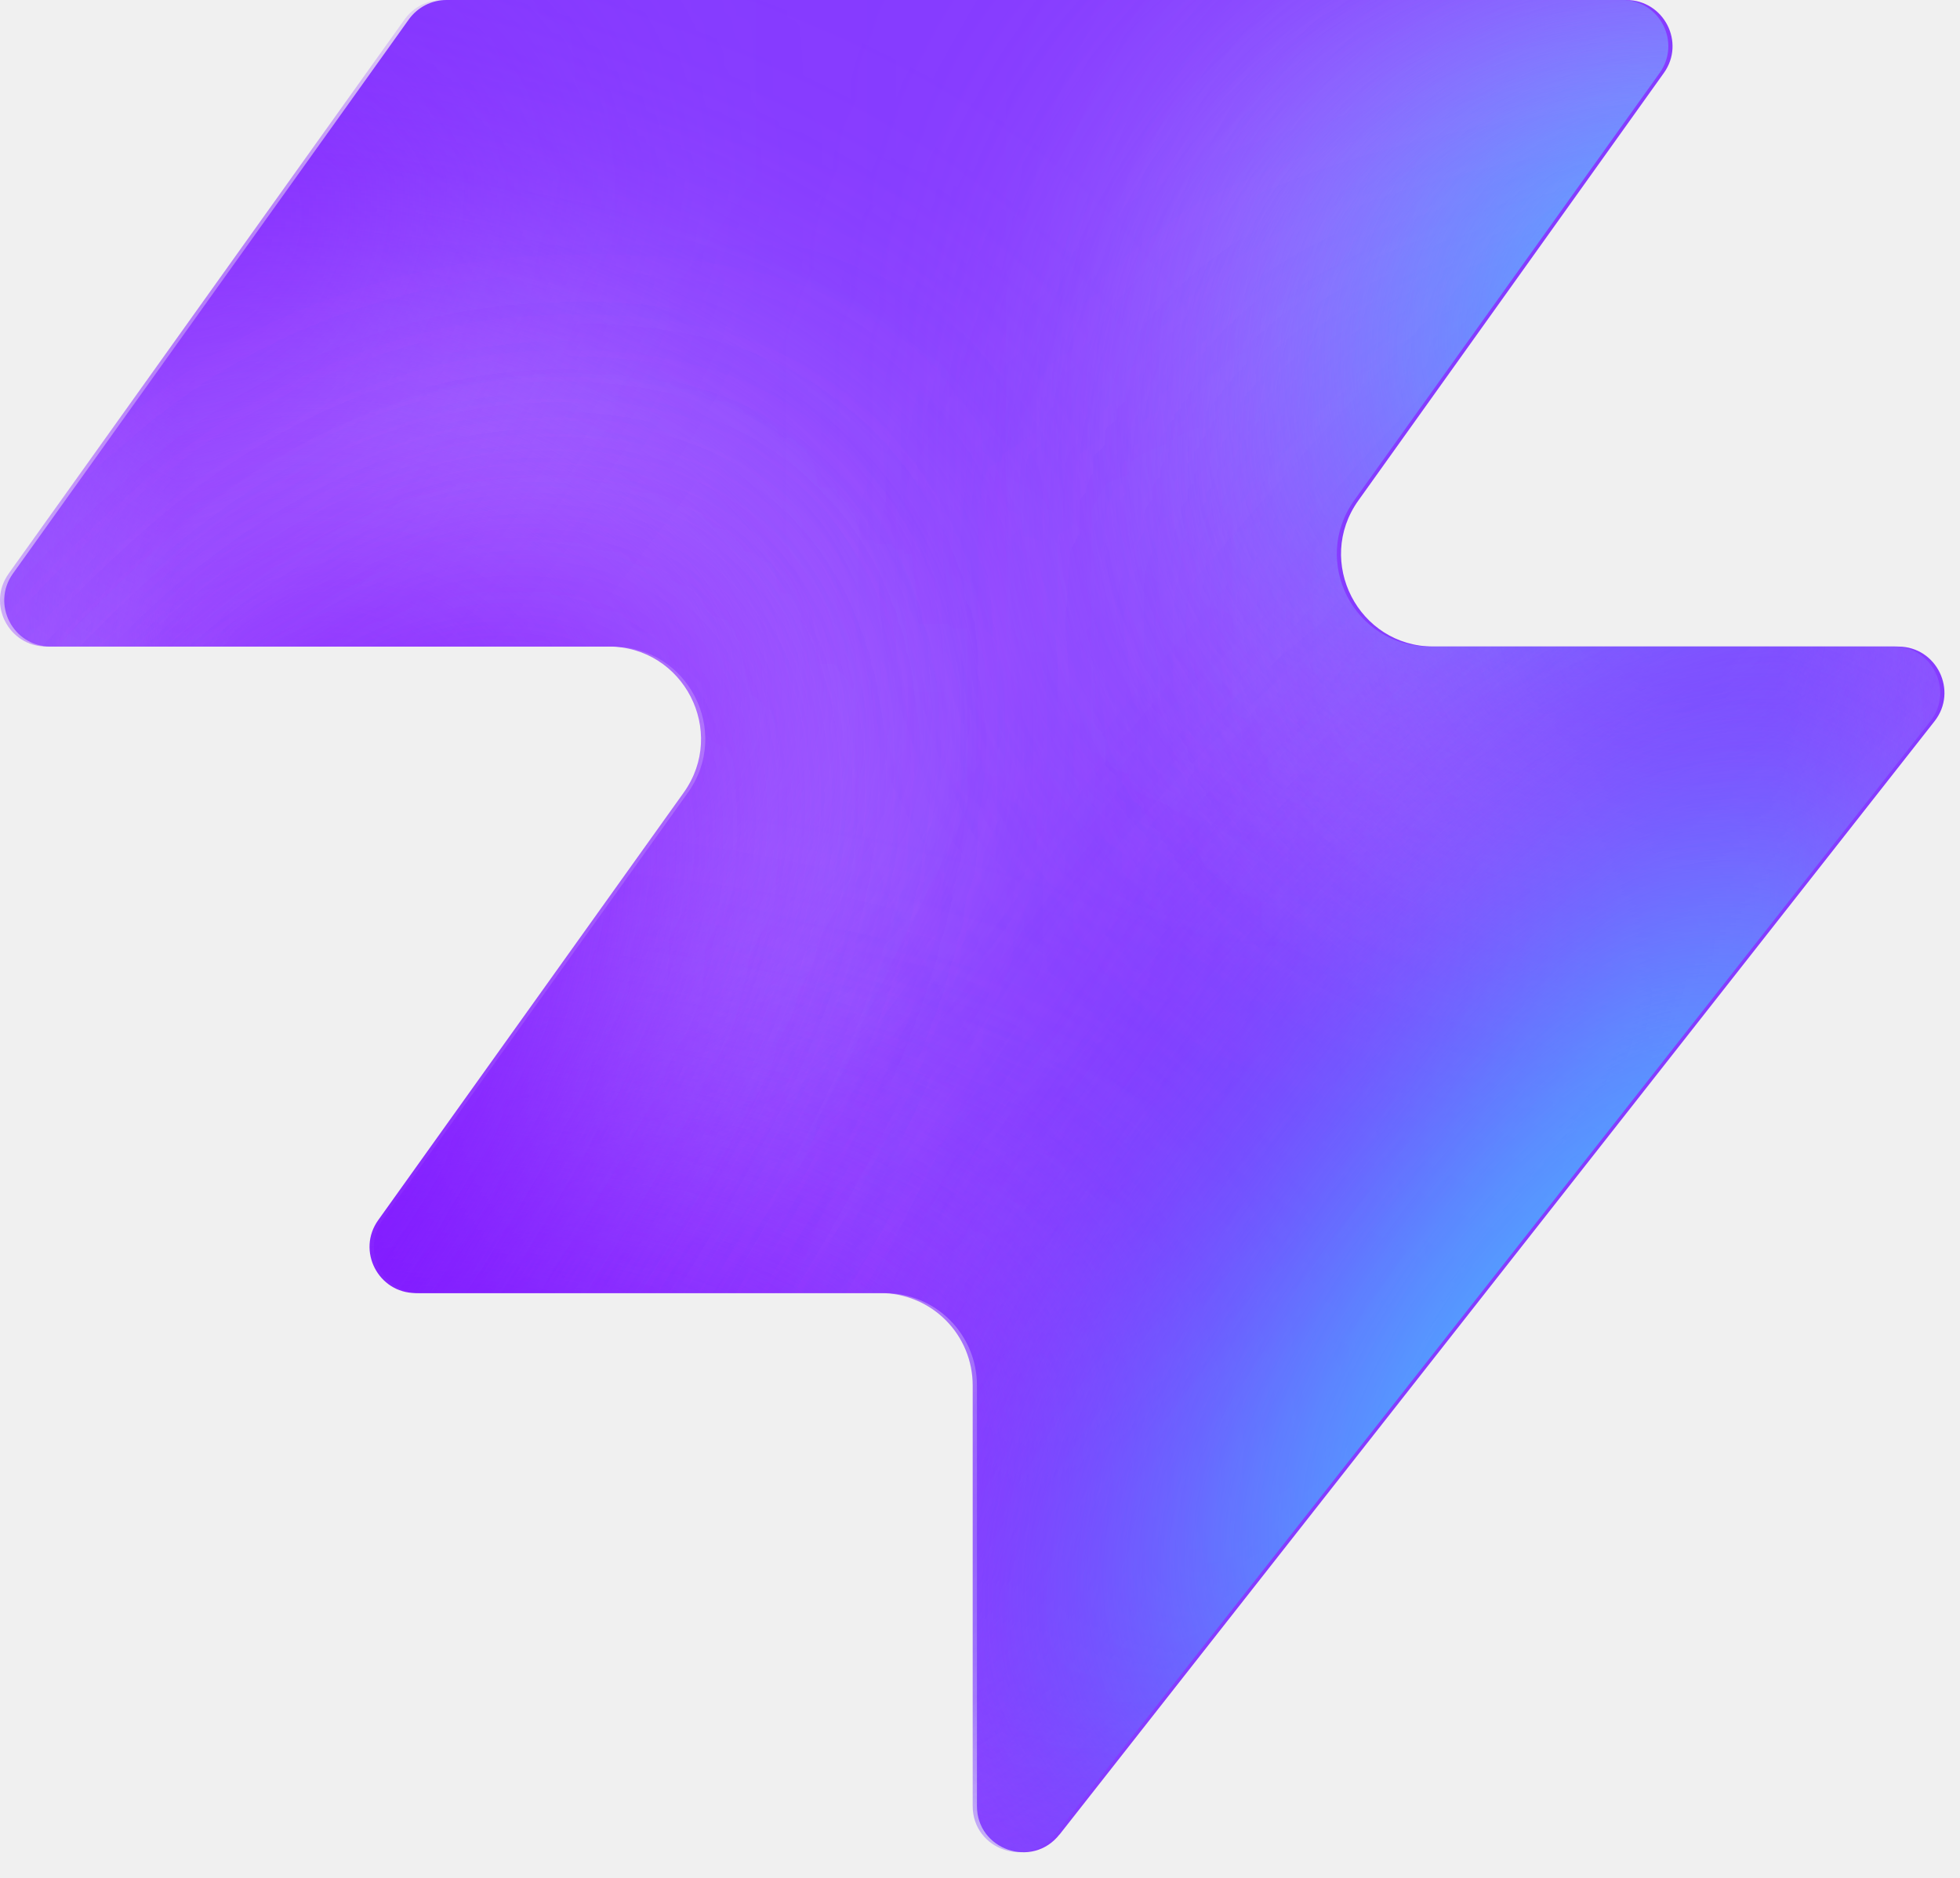
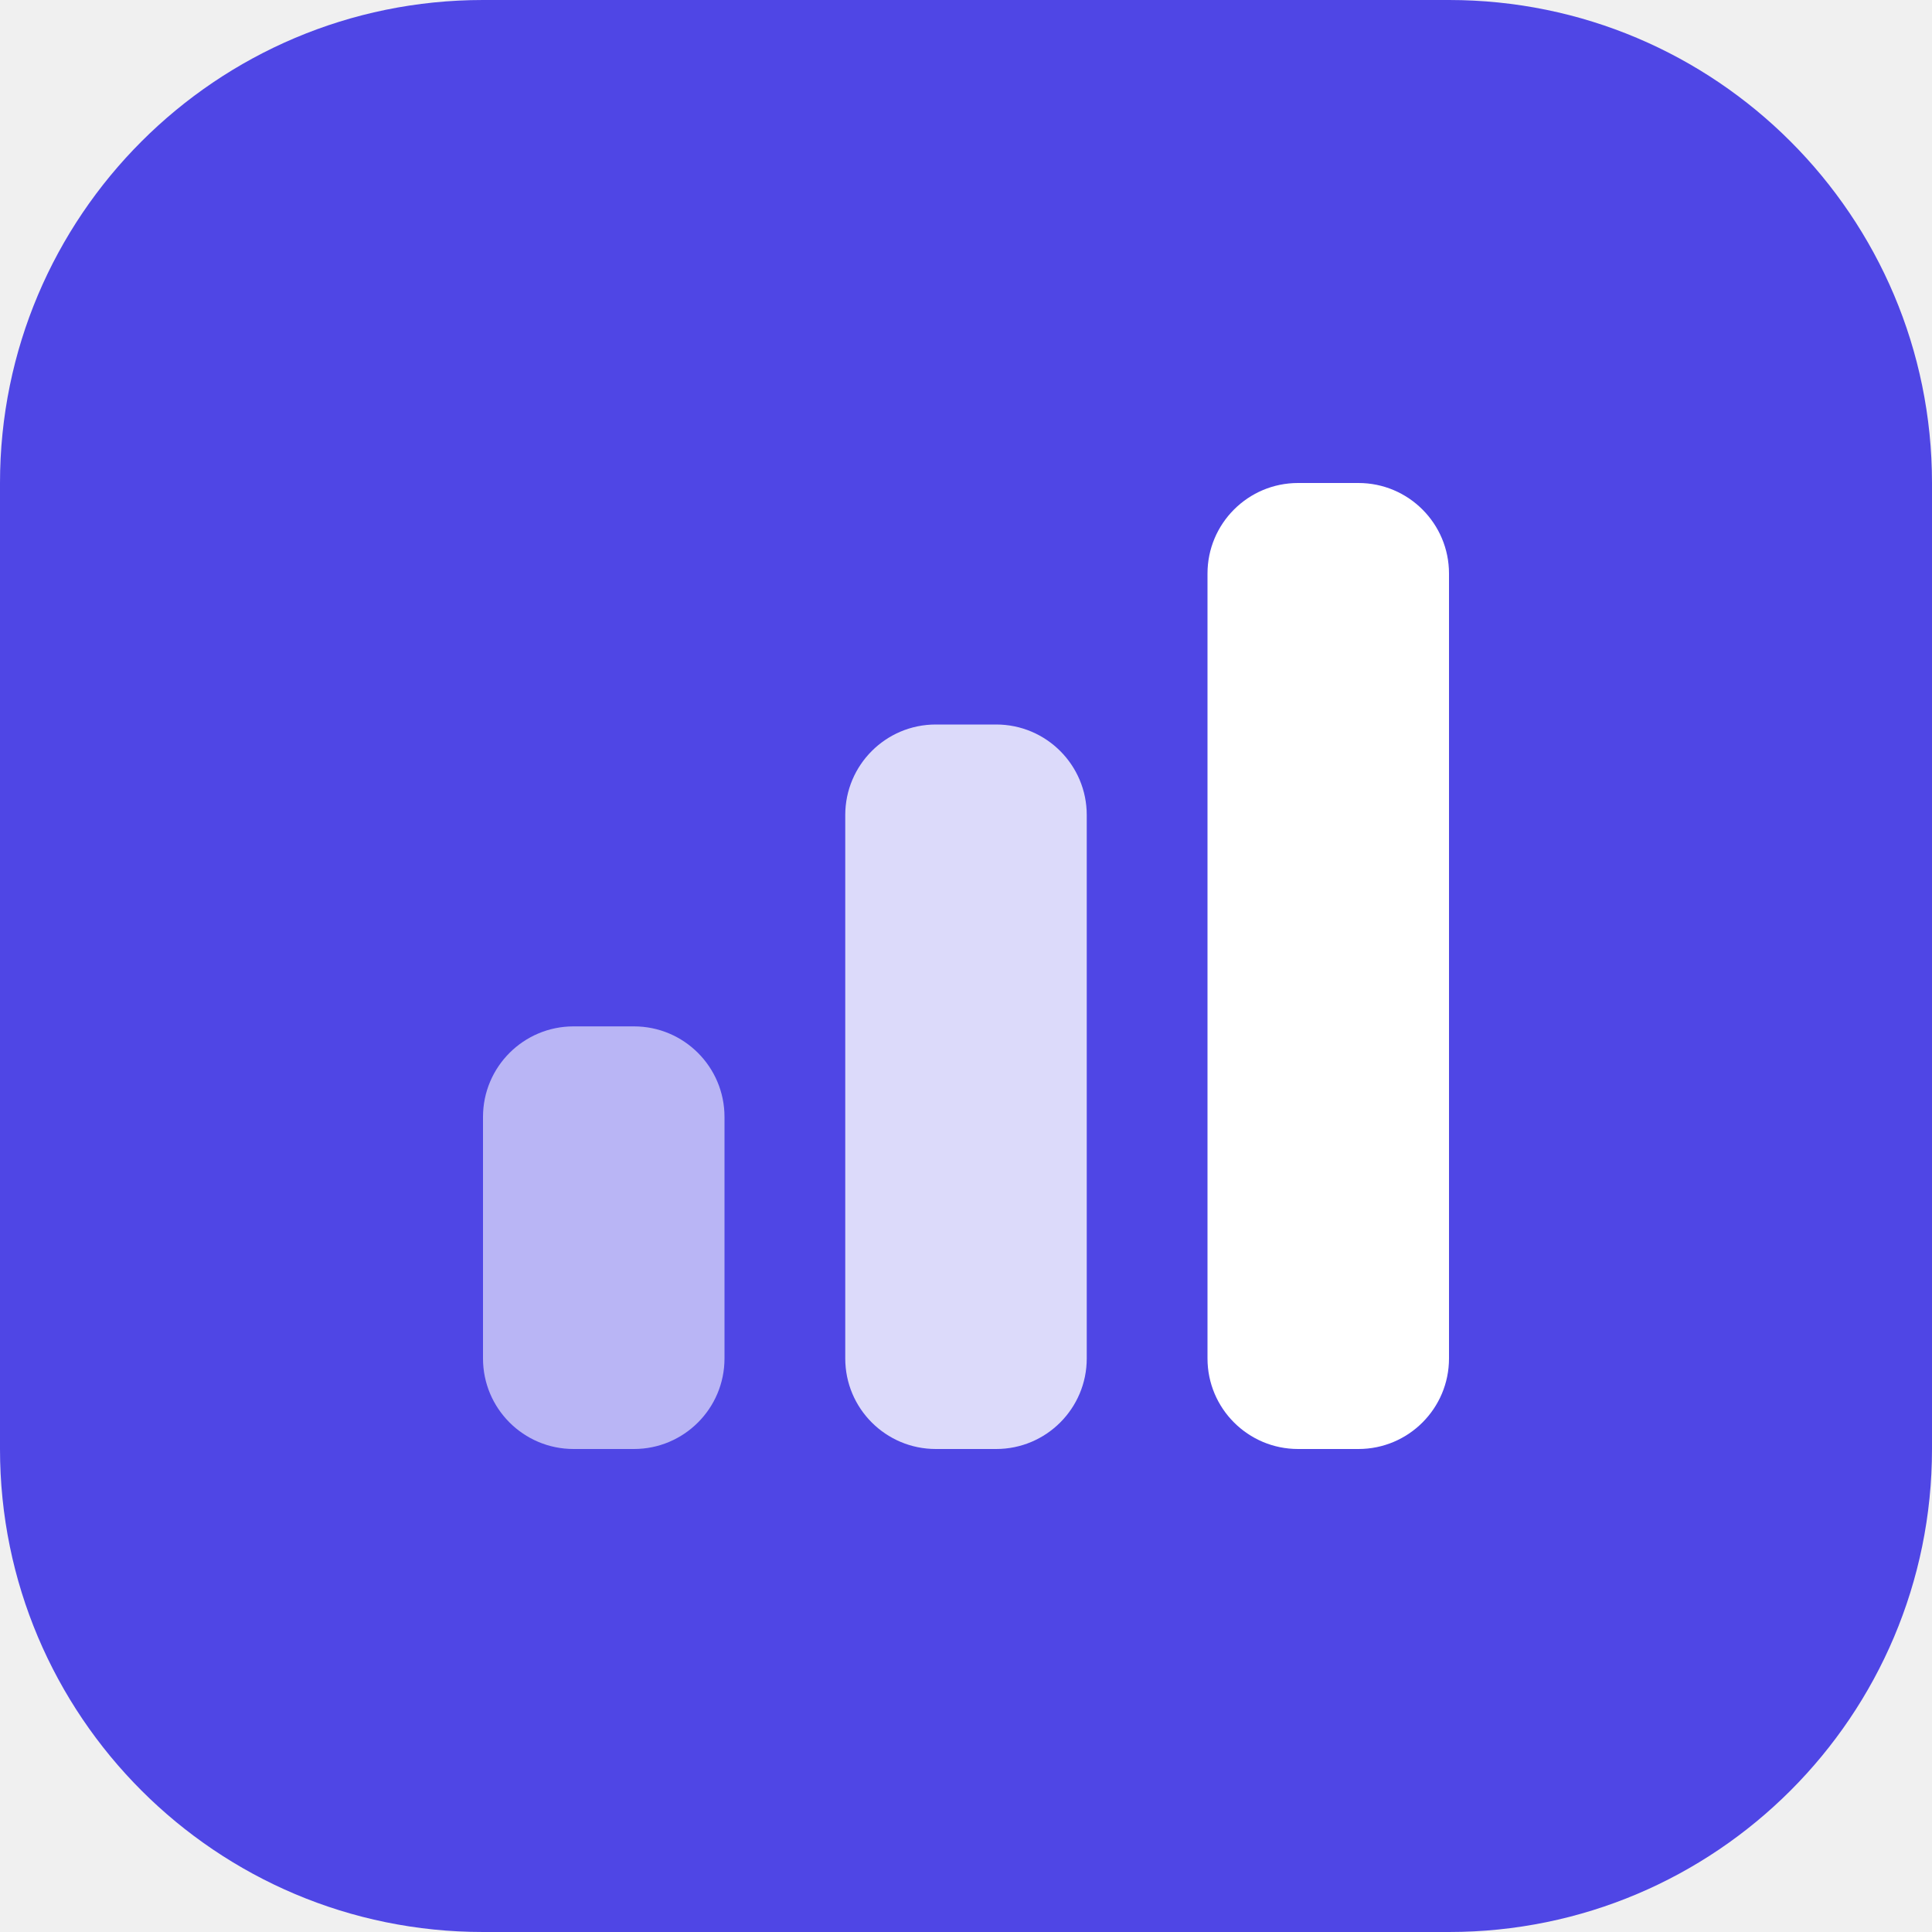
- <svg xmlns="http://www.w3.org/2000/svg" width="48" height="46" fill="none" viewBox="0 0 48 46">
-   <path fill="#863bff" d="M25.946 44.938c-.664.845-2.021.375-2.021-.698V33.937a2.26 2.26 0 0 0-2.262-2.262H10.287c-.92 0-1.456-1.04-.92-1.788l7.48-10.471c1.07-1.497 0-3.578-1.842-3.578H1.237c-.92 0-1.456-1.04-.92-1.788L10.013.474c.214-.297.556-.474.92-.474h28.894c.92 0 1.456 1.04.92 1.788l-7.48 10.471c-1.07 1.498 0 3.579 1.842 3.579h11.377c.943 0 1.473 1.088.89 1.83L25.947 44.94z" style="fill:#863bff;fill:color(display-p3 .525 .23 1);fill-opacity:1" />
-   <mask id="a" width="48" height="46" x="0" y="0" maskUnits="userSpaceOnUse" style="mask-type:alpha">
-     <path fill="#000" d="M25.842 44.938c-.664.844-2.021.375-2.021-.698V33.937a2.26 2.26 0 0 0-2.262-2.262H10.183c-.92 0-1.456-1.04-.92-1.788l7.48-10.471c1.07-1.498 0-3.579-1.842-3.579H1.133c-.92 0-1.456-1.04-.92-1.787L9.91.473c.214-.297.556-.474.92-.474h28.894c.92 0 1.456 1.04.92 1.788l-7.48 10.471c-1.07 1.498 0 3.578 1.842 3.578h11.377c.943 0 1.473 1.088.89 1.832L25.843 44.94z" style="fill:#000;fill-opacity:1" />
-   </mask>
-   <g mask="url(#a)">
-     <g filter="url(#b)">
-       <ellipse cx="5.508" cy="14.704" fill="#ede6ff" rx="5.508" ry="14.704" style="fill:#ede6ff;fill:color(display-p3 .927 .903 1);fill-opacity:1" transform="matrix(.00324 1 1 -.00324 -4.47 31.516)" />
-     </g>
-     <g filter="url(#c)">
-       <ellipse cx="10.399" cy="29.851" fill="#ede6ff" rx="10.399" ry="29.851" style="fill:#ede6ff;fill:color(display-p3 .927 .903 1);fill-opacity:1" transform="matrix(.00324 1 1 -.00324 -39.328 7.883)" />
-     </g>
-     <g filter="url(#d)">
-       <ellipse cx="5.508" cy="30.487" fill="#7e14ff" rx="5.508" ry="30.487" style="fill:#7e14ff;fill:color(display-p3 .492 .077 1);fill-opacity:1" transform="rotate(89.814 -25.913 -14.639)scale(1 -1)" />
-     </g>
-     <g filter="url(#e)">
-       <ellipse cx="5.508" cy="30.599" fill="#7e14ff" rx="5.508" ry="30.599" style="fill:#7e14ff;fill:color(display-p3 .492 .077 1);fill-opacity:1" transform="rotate(89.814 -32.644 -3.334)scale(1 -1)" />
-     </g>
-     <g filter="url(#f)">
-       <ellipse cx="5.508" cy="30.599" fill="#7e14ff" rx="5.508" ry="30.599" style="fill:#7e14ff;fill:color(display-p3 .492 .077 1);fill-opacity:1" transform="matrix(.00324 1 1 -.00324 -34.34 30.47)" />
-     </g>
-     <g filter="url(#g)">
-       <ellipse cx="14.072" cy="22.078" fill="#ede6ff" rx="14.072" ry="22.078" style="fill:#ede6ff;fill:color(display-p3 .927 .903 1);fill-opacity:1" transform="rotate(93.35 24.506 48.493)scale(-1 1)" />
-     </g>
-     <g filter="url(#h)">
-       <ellipse cx="3.47" cy="21.501" fill="#7e14ff" rx="3.47" ry="21.501" style="fill:#7e14ff;fill:color(display-p3 .492 .077 1);fill-opacity:1" transform="rotate(89.009 28.708 47.59)scale(-1 1)" />
-     </g>
-     <g filter="url(#i)">
-       <ellipse cx="3.47" cy="21.501" fill="#7e14ff" rx="3.47" ry="21.501" style="fill:#7e14ff;fill:color(display-p3 .492 .077 1);fill-opacity:1" transform="rotate(89.009 28.708 47.59)scale(-1 1)" />
-     </g>
-     <g filter="url(#j)">
-       <ellipse cx=".387" cy="8.972" fill="#7e14ff" rx="4.407" ry="29.108" style="fill:#7e14ff;fill:color(display-p3 .492 .077 1);fill-opacity:1" transform="rotate(39.51 .387 8.972)" />
-     </g>
-     <g filter="url(#k)">
-       <ellipse cx="47.523" cy="-6.092" fill="#7e14ff" rx="4.407" ry="29.108" style="fill:#7e14ff;fill:color(display-p3 .492 .077 1);fill-opacity:1" transform="rotate(37.892 47.523 -6.092)" />
-     </g>
-     <g filter="url(#l)">
-       <ellipse cx="41.412" cy="6.333" fill="#47bfff" rx="5.971" ry="9.665" style="fill:#47bfff;fill:color(display-p3 .28 .748 1);fill-opacity:1" transform="rotate(37.892 41.412 6.333)" />
-     </g>
-     <g filter="url(#m)">
-       <ellipse cx="-1.879" cy="38.332" fill="#7e14ff" rx="4.407" ry="29.108" style="fill:#7e14ff;fill:color(display-p3 .492 .077 1);fill-opacity:1" transform="rotate(37.892 -1.88 38.332)" />
-     </g>
-     <g filter="url(#n)">
-       <ellipse cx="-1.879" cy="38.332" fill="#7e14ff" rx="4.407" ry="29.108" style="fill:#7e14ff;fill:color(display-p3 .492 .077 1);fill-opacity:1" transform="rotate(37.892 -1.88 38.332)" />
-     </g>
-     <g filter="url(#o)">
-       <ellipse cx="35.651" cy="29.907" fill="#7e14ff" rx="4.407" ry="29.108" style="fill:#7e14ff;fill:color(display-p3 .492 .077 1);fill-opacity:1" transform="rotate(37.892 35.651 29.907)" />
-     </g>
-     <g filter="url(#p)">
-       <ellipse cx="38.418" cy="32.4" fill="#47bfff" rx="5.971" ry="15.297" style="fill:#47bfff;fill:color(display-p3 .28 .748 1);fill-opacity:1" transform="rotate(37.892 38.418 32.4)" />
-     </g>
-   </g>
-   <defs>
-     <filter id="b" width="60.045" height="41.654" x="-19.77" y="16.149" color-interpolation-filters="sRGB" filterUnits="userSpaceOnUse">
-       <feFlood flood-opacity="0" result="BackgroundImageFix" />
-       <feBlend in="SourceGraphic" in2="BackgroundImageFix" result="shape" />
-       <feGaussianBlur result="effect1_foregroundBlur_2002_17158" stdDeviation="7.659" />
-     </filter>
-     <filter id="c" width="90.34" height="51.437" x="-54.613" y="-7.533" color-interpolation-filters="sRGB" filterUnits="userSpaceOnUse">
-       <feFlood flood-opacity="0" result="BackgroundImageFix" />
-       <feBlend in="SourceGraphic" in2="BackgroundImageFix" result="shape" />
-       <feGaussianBlur result="effect1_foregroundBlur_2002_17158" stdDeviation="7.659" />
-     </filter>
-     <filter id="d" width="79.355" height="29.4" x="-49.64" y="2.03" color-interpolation-filters="sRGB" filterUnits="userSpaceOnUse">
-       <feFlood flood-opacity="0" result="BackgroundImageFix" />
-       <feBlend in="SourceGraphic" in2="BackgroundImageFix" result="shape" />
-       <feGaussianBlur result="effect1_foregroundBlur_2002_17158" stdDeviation="4.596" />
-     </filter>
-     <filter id="e" width="79.579" height="29.4" x="-45.045" y="20.029" color-interpolation-filters="sRGB" filterUnits="userSpaceOnUse">
-       <feFlood flood-opacity="0" result="BackgroundImageFix" />
-       <feBlend in="SourceGraphic" in2="BackgroundImageFix" result="shape" />
-       <feGaussianBlur result="effect1_foregroundBlur_2002_17158" stdDeviation="4.596" />
-     </filter>
-     <filter id="f" width="79.579" height="29.4" x="-43.513" y="21.178" color-interpolation-filters="sRGB" filterUnits="userSpaceOnUse">
-       <feFlood flood-opacity="0" result="BackgroundImageFix" />
-       <feBlend in="SourceGraphic" in2="BackgroundImageFix" result="shape" />
-       <feGaussianBlur result="effect1_foregroundBlur_2002_17158" stdDeviation="4.596" />
-     </filter>
-     <filter id="g" width="74.749" height="58.852" x="15.756" y="-17.901" color-interpolation-filters="sRGB" filterUnits="userSpaceOnUse">
-       <feFlood flood-opacity="0" result="BackgroundImageFix" />
-       <feBlend in="SourceGraphic" in2="BackgroundImageFix" result="shape" />
-       <feGaussianBlur result="effect1_foregroundBlur_2002_17158" stdDeviation="7.659" />
-     </filter>
-     <filter id="h" width="61.377" height="25.362" x="23.548" y="2.284" color-interpolation-filters="sRGB" filterUnits="userSpaceOnUse">
-       <feFlood flood-opacity="0" result="BackgroundImageFix" />
-       <feBlend in="SourceGraphic" in2="BackgroundImageFix" result="shape" />
-       <feGaussianBlur result="effect1_foregroundBlur_2002_17158" stdDeviation="4.596" />
-     </filter>
-     <filter id="i" width="61.377" height="25.362" x="23.548" y="2.284" color-interpolation-filters="sRGB" filterUnits="userSpaceOnUse">
-       <feFlood flood-opacity="0" result="BackgroundImageFix" />
-       <feBlend in="SourceGraphic" in2="BackgroundImageFix" result="shape" />
-       <feGaussianBlur result="effect1_foregroundBlur_2002_17158" stdDeviation="4.596" />
-     </filter>
-     <filter id="j" width="56.045" height="63.649" x="-27.636" y="-22.853" color-interpolation-filters="sRGB" filterUnits="userSpaceOnUse">
-       <feFlood flood-opacity="0" result="BackgroundImageFix" />
-       <feBlend in="SourceGraphic" in2="BackgroundImageFix" result="shape" />
-       <feGaussianBlur result="effect1_foregroundBlur_2002_17158" stdDeviation="4.596" />
-     </filter>
-     <filter id="k" width="54.814" height="64.646" x="20.116" y="-38.415" color-interpolation-filters="sRGB" filterUnits="userSpaceOnUse">
-       <feFlood flood-opacity="0" result="BackgroundImageFix" />
-       <feBlend in="SourceGraphic" in2="BackgroundImageFix" result="shape" />
-       <feGaussianBlur result="effect1_foregroundBlur_2002_17158" stdDeviation="4.596" />
-     </filter>
-     <filter id="l" width="33.541" height="35.313" x="24.641" y="-11.323" color-interpolation-filters="sRGB" filterUnits="userSpaceOnUse">
-       <feFlood flood-opacity="0" result="BackgroundImageFix" />
-       <feBlend in="SourceGraphic" in2="BackgroundImageFix" result="shape" />
-       <feGaussianBlur result="effect1_foregroundBlur_2002_17158" stdDeviation="4.596" />
-     </filter>
-     <filter id="m" width="54.814" height="64.646" x="-29.286" y="6.009" color-interpolation-filters="sRGB" filterUnits="userSpaceOnUse">
-       <feFlood flood-opacity="0" result="BackgroundImageFix" />
-       <feBlend in="SourceGraphic" in2="BackgroundImageFix" result="shape" />
-       <feGaussianBlur result="effect1_foregroundBlur_2002_17158" stdDeviation="4.596" />
-     </filter>
-     <filter id="n" width="54.814" height="64.646" x="-29.286" y="6.009" color-interpolation-filters="sRGB" filterUnits="userSpaceOnUse">
-       <feFlood flood-opacity="0" result="BackgroundImageFix" />
-       <feBlend in="SourceGraphic" in2="BackgroundImageFix" result="shape" />
-       <feGaussianBlur result="effect1_foregroundBlur_2002_17158" stdDeviation="4.596" />
-     </filter>
-     <filter id="o" width="54.814" height="64.646" x="8.244" y="-2.416" color-interpolation-filters="sRGB" filterUnits="userSpaceOnUse">
-       <feFlood flood-opacity="0" result="BackgroundImageFix" />
-       <feBlend in="SourceGraphic" in2="BackgroundImageFix" result="shape" />
-       <feGaussianBlur result="effect1_foregroundBlur_2002_17158" stdDeviation="4.596" />
-     </filter>
-     <filter id="p" width="39.409" height="43.623" x="18.713" y="10.588" color-interpolation-filters="sRGB" filterUnits="userSpaceOnUse">
-       <feFlood flood-opacity="0" result="BackgroundImageFix" />
-       <feBlend in="SourceGraphic" in2="BackgroundImageFix" result="shape" />
-       <feGaussianBlur result="effect1_foregroundBlur_2002_17158" stdDeviation="4.596" />
-     </filter>
-   </defs>
+ <svg xmlns="http://www.w3.org/2000/svg" viewBox="0 0 32 32">
+   <rect width="32" height="32" rx="8" fill="#4f46e5" />
+   <rect x="8" y="17" width="4" height="7" rx="1.5" fill="#fff" opacity=".6" />
+   <rect x="14" y="12" width="4" height="12" rx="1.5" fill="#fff" opacity=".8" />
+   <rect x="20" y="8" width="4" height="16" rx="1.5" fill="#fff" />
</svg>
